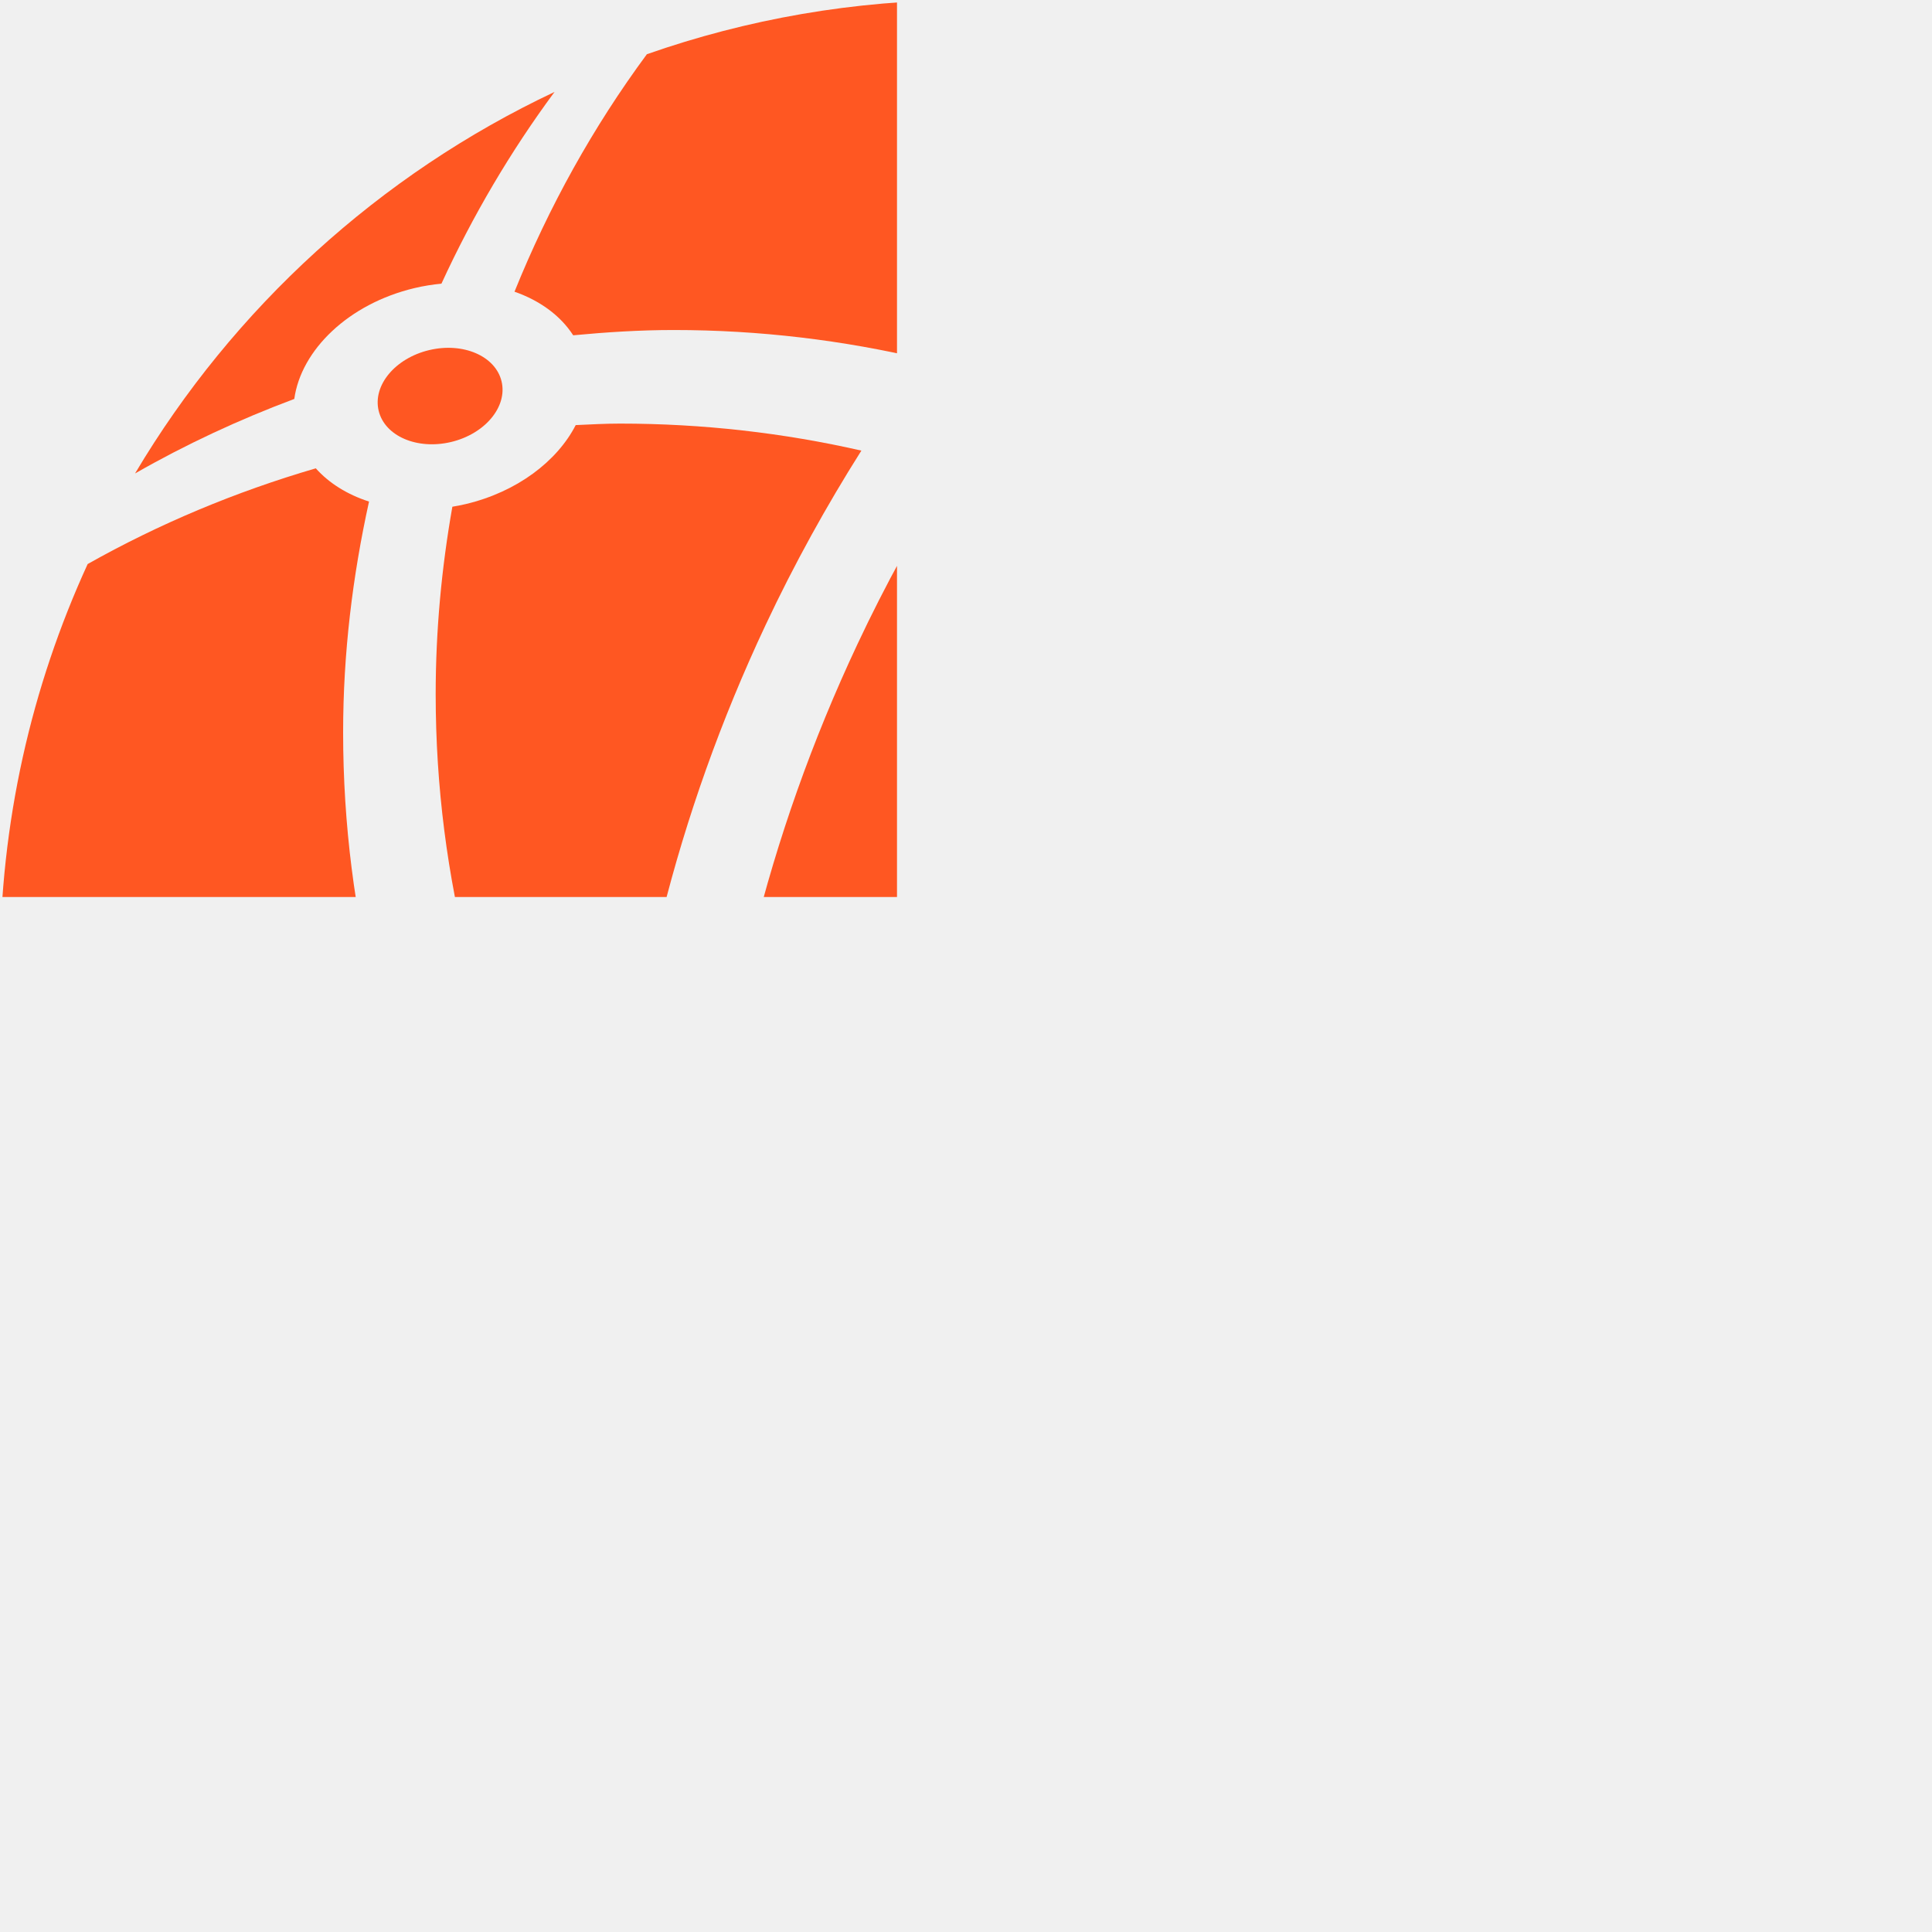
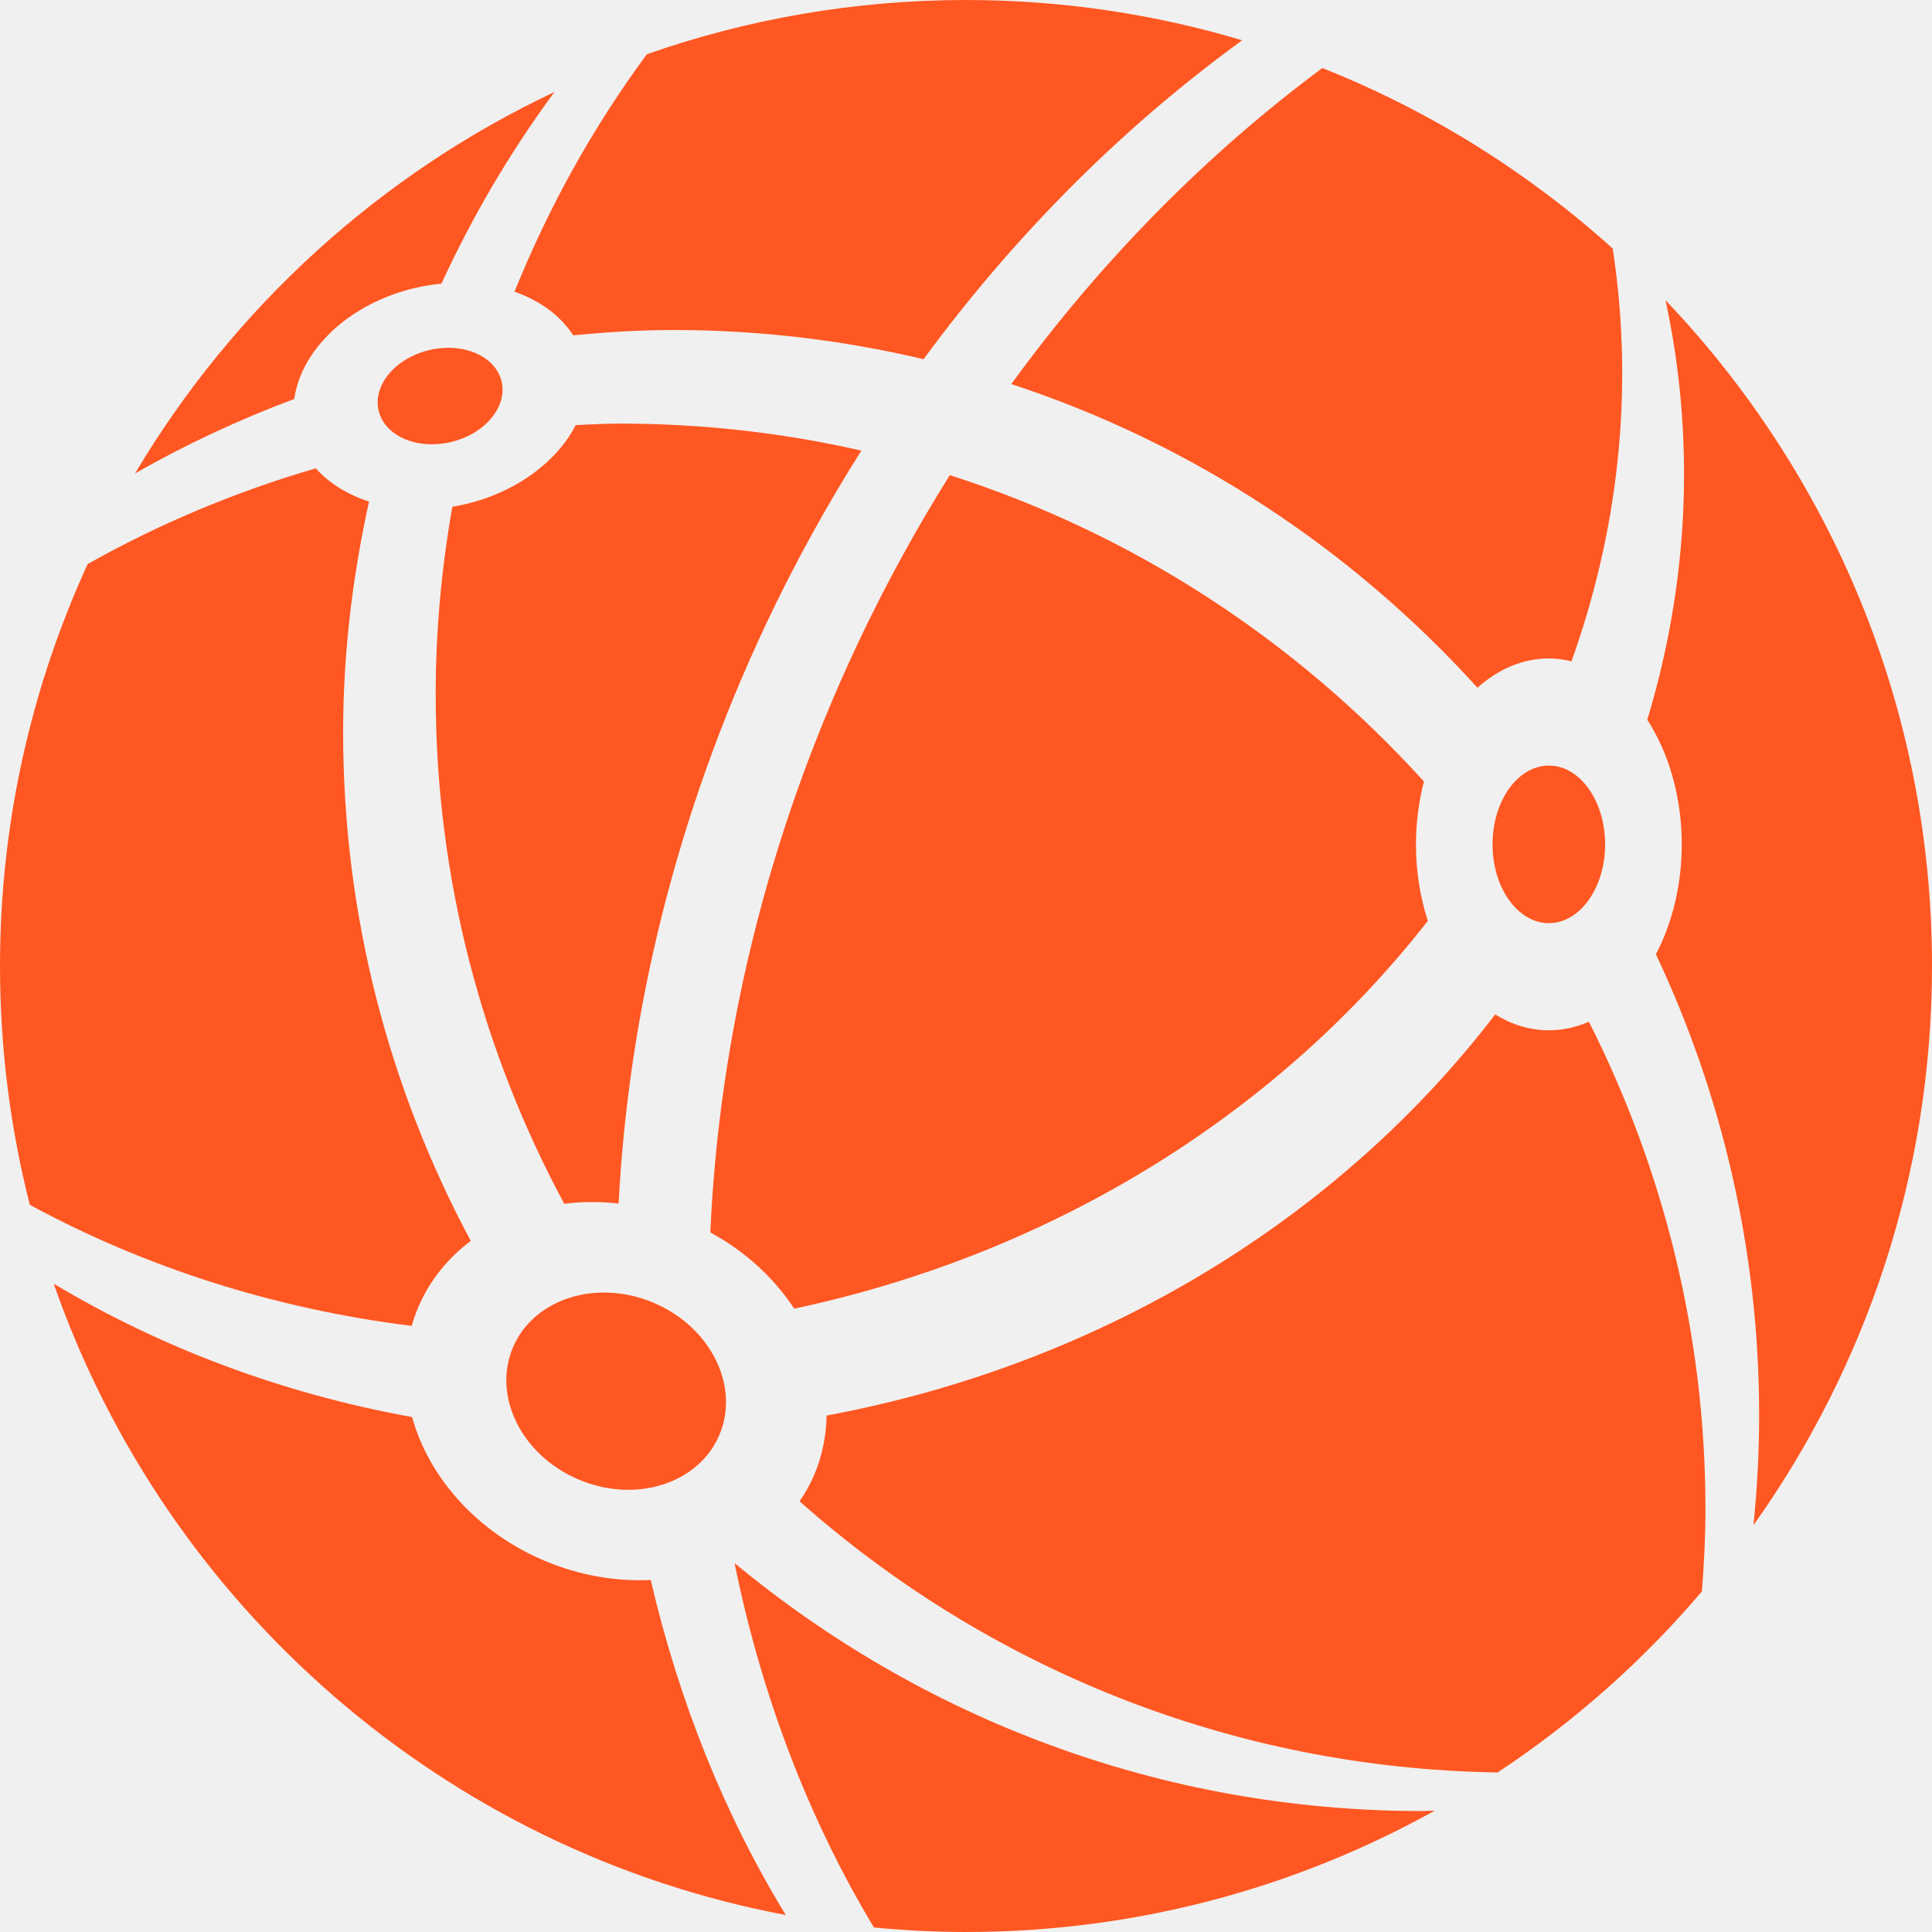
- <svg xmlns="http://www.w3.org/2000/svg" width="140" height="140" viewBox="0 0 140 140" fill="none">
+ <svg xmlns="http://www.w3.org/2000/svg" width="65" height="65" viewBox="0 0 140 140" fill="none">
  <g clip-path="url(#clip0_109_2)">
    <path d="M73.281 27.831C86.41 32.136 97.992 39.823 107.062 49.836C108.556 48.498 110.328 47.714 112.235 47.714C112.795 47.714 113.342 47.795 113.874 47.923C117.232 38.552 118.425 28.456 116.891 18.191C116.883 18.128 116.865 18.068 116.856 18.004C110.728 12.481 103.62 8.028 95.822 4.93C87.496 11.111 79.845 18.812 73.281 27.831Z" fill="#FF5722" />
    <path d="M41.536 24.297C43.937 24.071 46.358 23.914 48.819 23.914C55.055 23.914 61.112 24.654 66.925 26.029C73.644 16.885 81.489 9.111 90.013 2.919C83.673 1.026 76.956 0 69.999 0C61.893 0 54.115 1.394 46.875 3.929C42.985 9.195 39.77 14.98 37.283 21.138C39.118 21.778 40.616 22.869 41.536 24.297Z" fill="#FF5722" />
    <path d="M33.758 36.525C33.43 36.603 33.104 36.666 32.78 36.719C32.001 41.136 31.571 45.673 31.571 50.313C31.571 63.679 34.969 76.233 40.887 87.23C42.163 87.064 43.489 87.064 44.828 87.212C45.54 73.406 48.981 59.103 55.479 45.288C57.561 40.861 59.891 36.652 62.419 32.653C56.794 31.371 50.939 30.695 44.923 30.695C43.847 30.695 42.784 30.756 41.718 30.804C40.376 33.421 37.468 35.642 33.758 36.525Z" fill="#FF5722" />
    <path d="M68.825 34.431C66.4 38.309 64.155 42.38 62.144 46.658C55.531 60.716 52.095 75.274 51.473 89.304C54.038 90.698 56.103 92.628 57.554 94.83C76.67 90.758 92.769 80.435 103.466 66.731C102.918 65.039 102.606 63.166 102.606 61.188C102.606 59.586 102.818 58.054 103.182 56.63C93.978 46.468 82.192 38.703 68.825 34.431Z" fill="#FF5722" />
    <path d="M30.303 94.738C31.132 92.778 32.464 91.164 34.114 89.921C28.227 78.942 24.864 66.407 24.864 53.077C24.864 47.324 25.552 41.74 26.741 36.345C25.178 35.841 23.845 35.016 22.883 33.936C17.07 35.635 11.525 37.958 6.352 40.873C2.286 49.744 0 59.604 0 70.001C0 75.976 0.753 81.773 2.161 87.307C10.484 91.821 19.869 94.846 29.834 96.079C29.963 95.628 30.116 95.18 30.303 94.738Z" fill="#FF5722" />
    <path d="M112.235 74.659C110.851 74.659 109.536 74.245 108.348 73.508C97.267 87.986 80.201 98.794 59.901 102.574C59.87 104.028 59.59 105.479 59.003 106.87C58.712 107.555 58.347 108.19 57.943 108.794C71.453 120.769 89.117 128.143 108.521 128.439C114.059 124.782 119.043 120.358 123.326 115.321C123.478 113.35 123.584 111.366 123.584 109.355C123.584 96.638 120.503 84.663 115.138 74.037C114.221 74.439 113.246 74.659 112.235 74.659Z" fill="#FF5722" />
    <path d="M53.229 113.268C55.171 122.836 58.576 131.772 63.328 139.674C65.526 139.88 67.748 140 70.001 140C82.332 140 93.908 136.801 103.97 131.205C103.651 131.208 103.339 131.235 103.022 131.235C84.087 131.233 66.749 124.474 53.229 113.268Z" fill="#FF5722" />
    <path d="M39.46 113.097C34.519 111.01 31.068 107.032 29.861 102.687C20.459 100.985 11.661 97.671 3.893 93.023C12.027 116.379 32.179 134.097 56.942 138.772C52.48 131.475 49.199 123.265 47.153 114.489C44.652 114.611 42.015 114.177 39.46 113.097Z" fill="#FF5722" />
    <path d="M30.032 20.877C30.689 20.72 31.343 20.618 31.988 20.555C34.253 15.632 36.994 10.975 40.184 6.662C27.499 12.644 16.906 22.321 9.786 34.309C13.455 32.207 17.317 30.409 21.325 28.909C21.817 25.351 25.266 22.012 30.032 20.877Z" fill="#FF5722" />
    <path d="M140 70.001C140 51.293 132.647 34.313 120.691 21.755C120.954 22.987 121.185 24.233 121.374 25.495C122.74 34.646 121.936 43.665 119.368 52.157C120.914 54.547 121.865 57.709 121.865 61.188C121.865 64.168 121.166 66.915 119.993 69.146C124.772 79.295 127.475 90.614 127.475 102.576C127.475 105.259 127.326 107.904 127.063 110.52C135.197 99.081 140 85.106 140 70.001Z" fill="#FF5722" />
    <path d="M41.941 107.218C46.073 108.965 50.636 107.512 52.132 103.973C53.628 100.434 51.491 96.149 47.358 94.402C43.226 92.655 38.663 94.108 37.167 97.647C35.671 101.186 37.808 105.471 41.941 107.218Z" fill="#FF5722" />
    <path d="M112.235 66.895C114.487 66.895 116.313 64.339 116.313 61.186C116.313 58.033 114.487 55.477 112.235 55.477C109.982 55.477 108.156 58.033 108.156 61.186C108.156 64.339 109.982 66.895 112.235 66.895Z" fill="#FF5722" />
    <path d="M32.686 32.029C35.146 31.442 36.785 29.476 36.346 27.637C35.908 25.799 33.559 24.784 31.099 25.37C28.639 25.956 27 27.922 27.438 29.761C27.877 31.6 30.226 32.615 32.686 32.029Z" fill="#FF5722" />
  </g>
  <defs>
    <clipPath id="clip0_109_2">
-       <rect width="65" height="65" fill="white" />
+       <rect width="140" height="140" fill="white" />
    </clipPath>
  </defs>
</svg>
